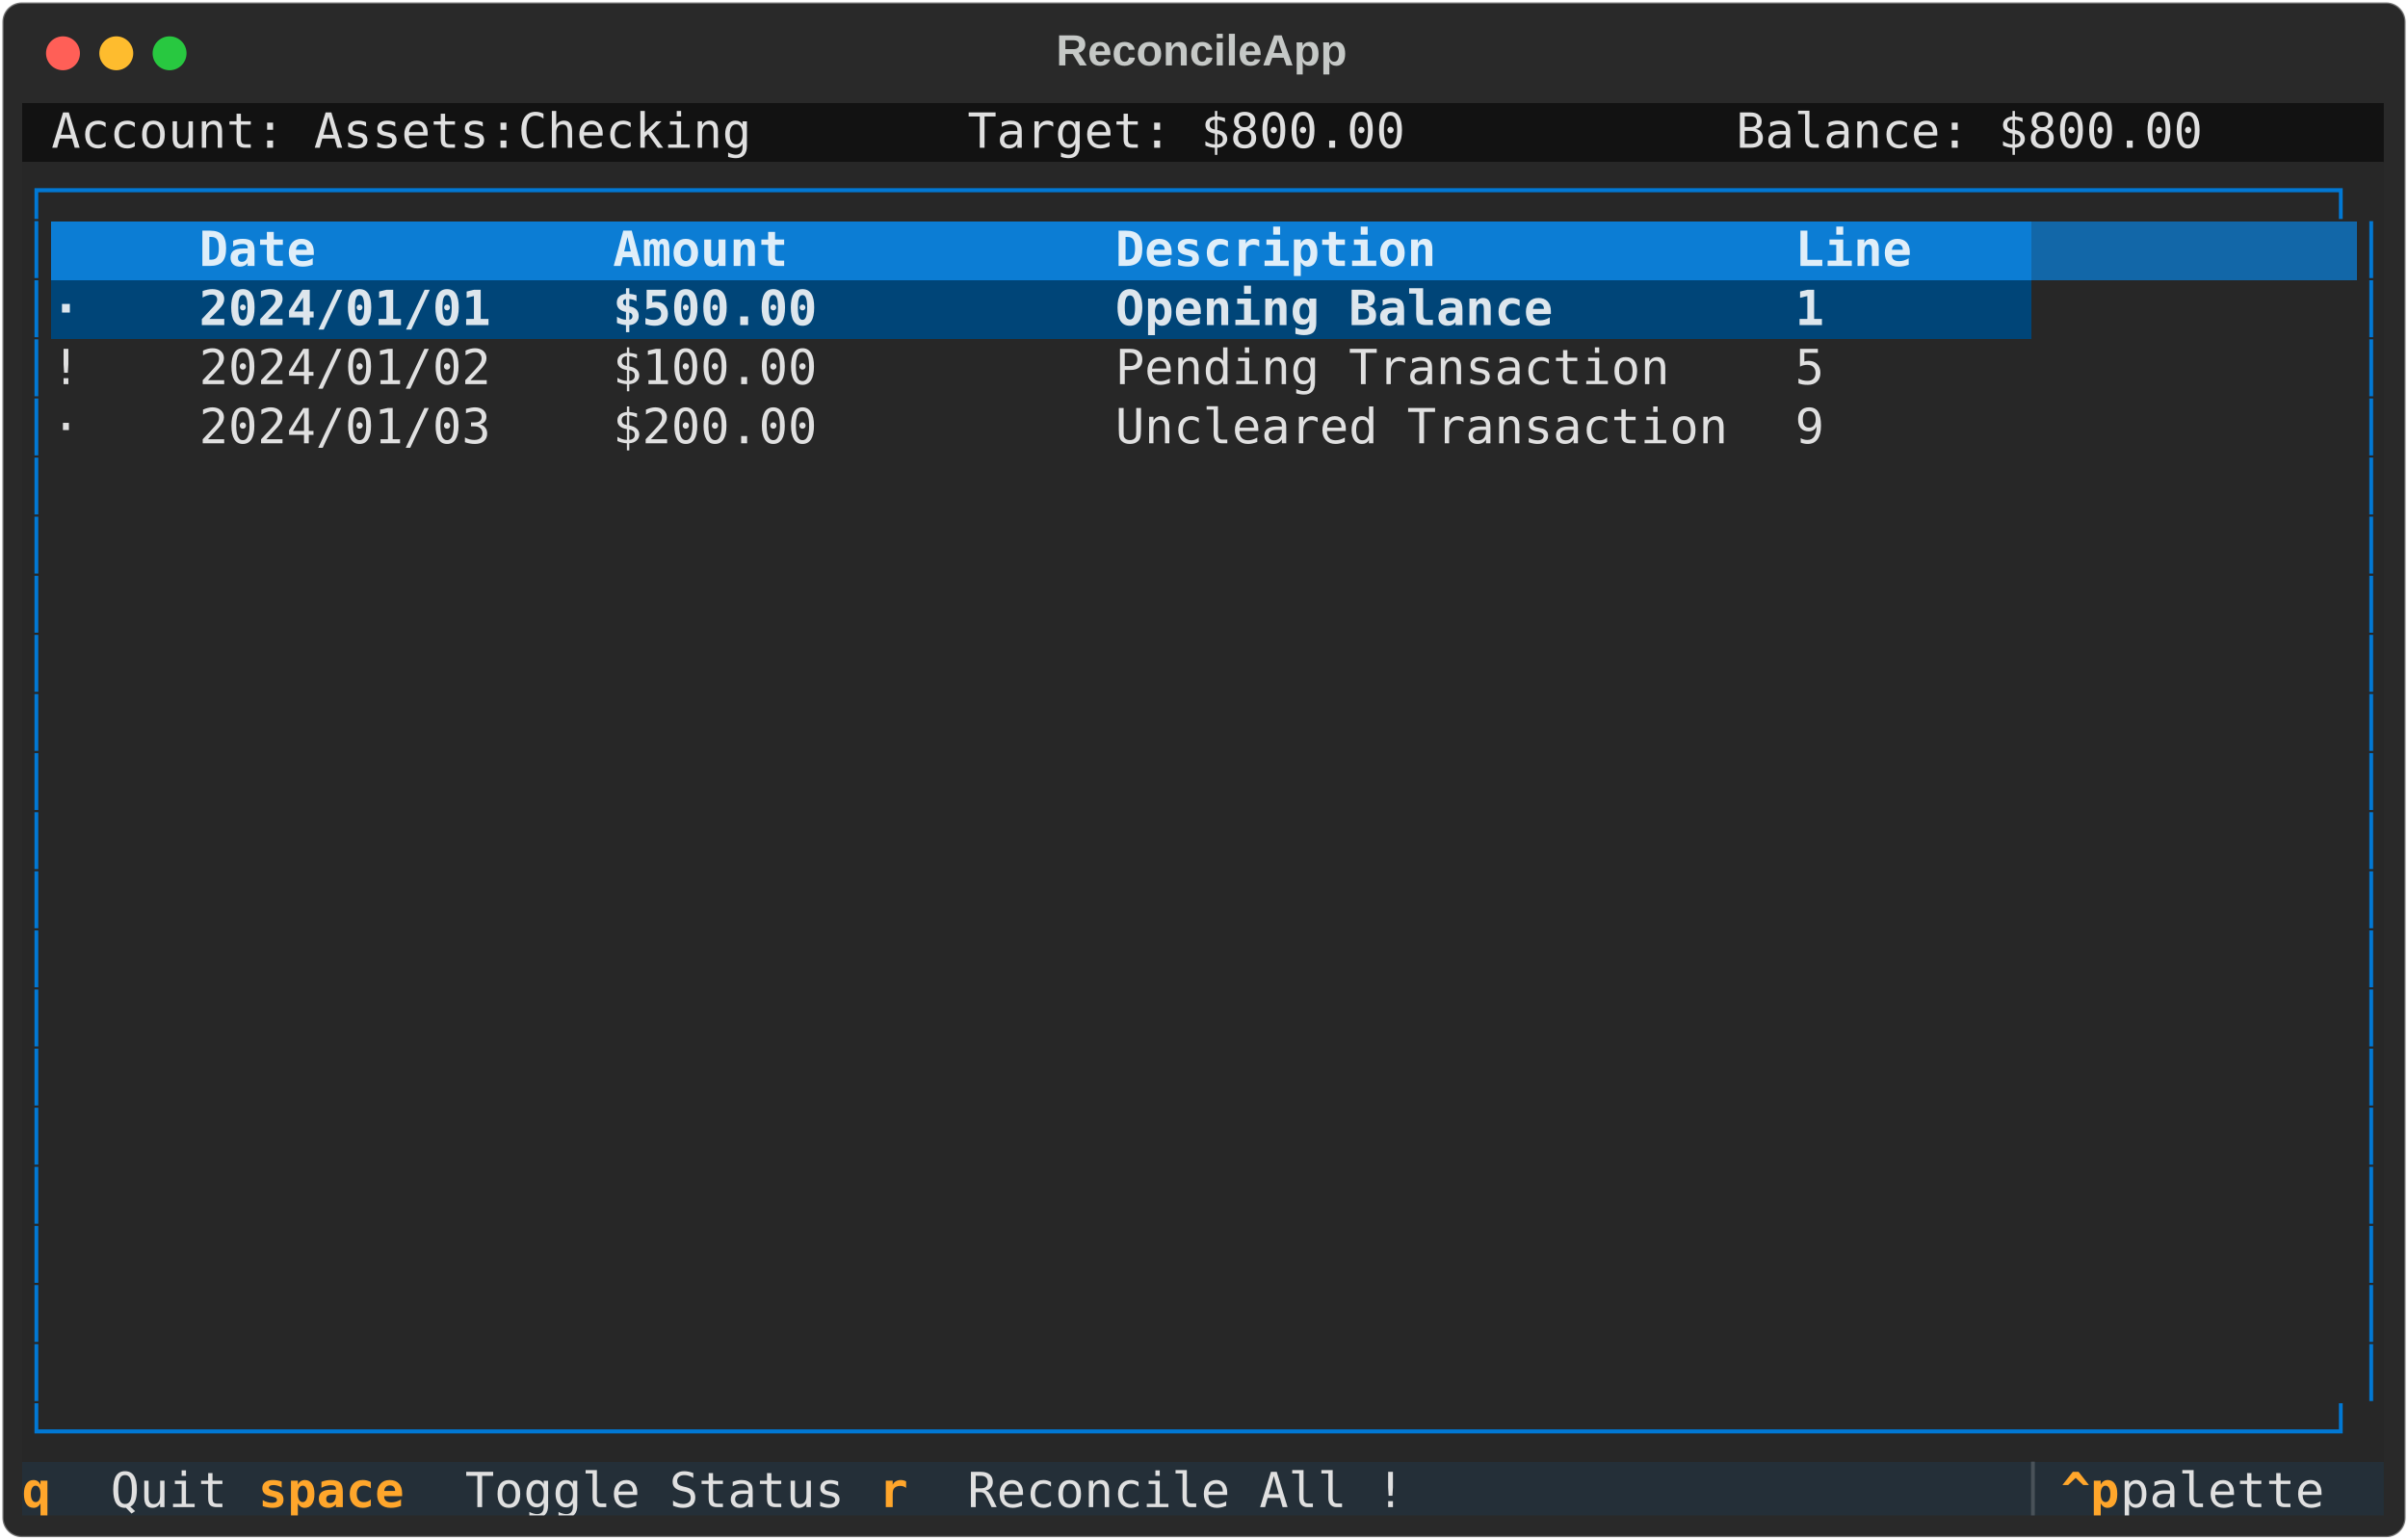
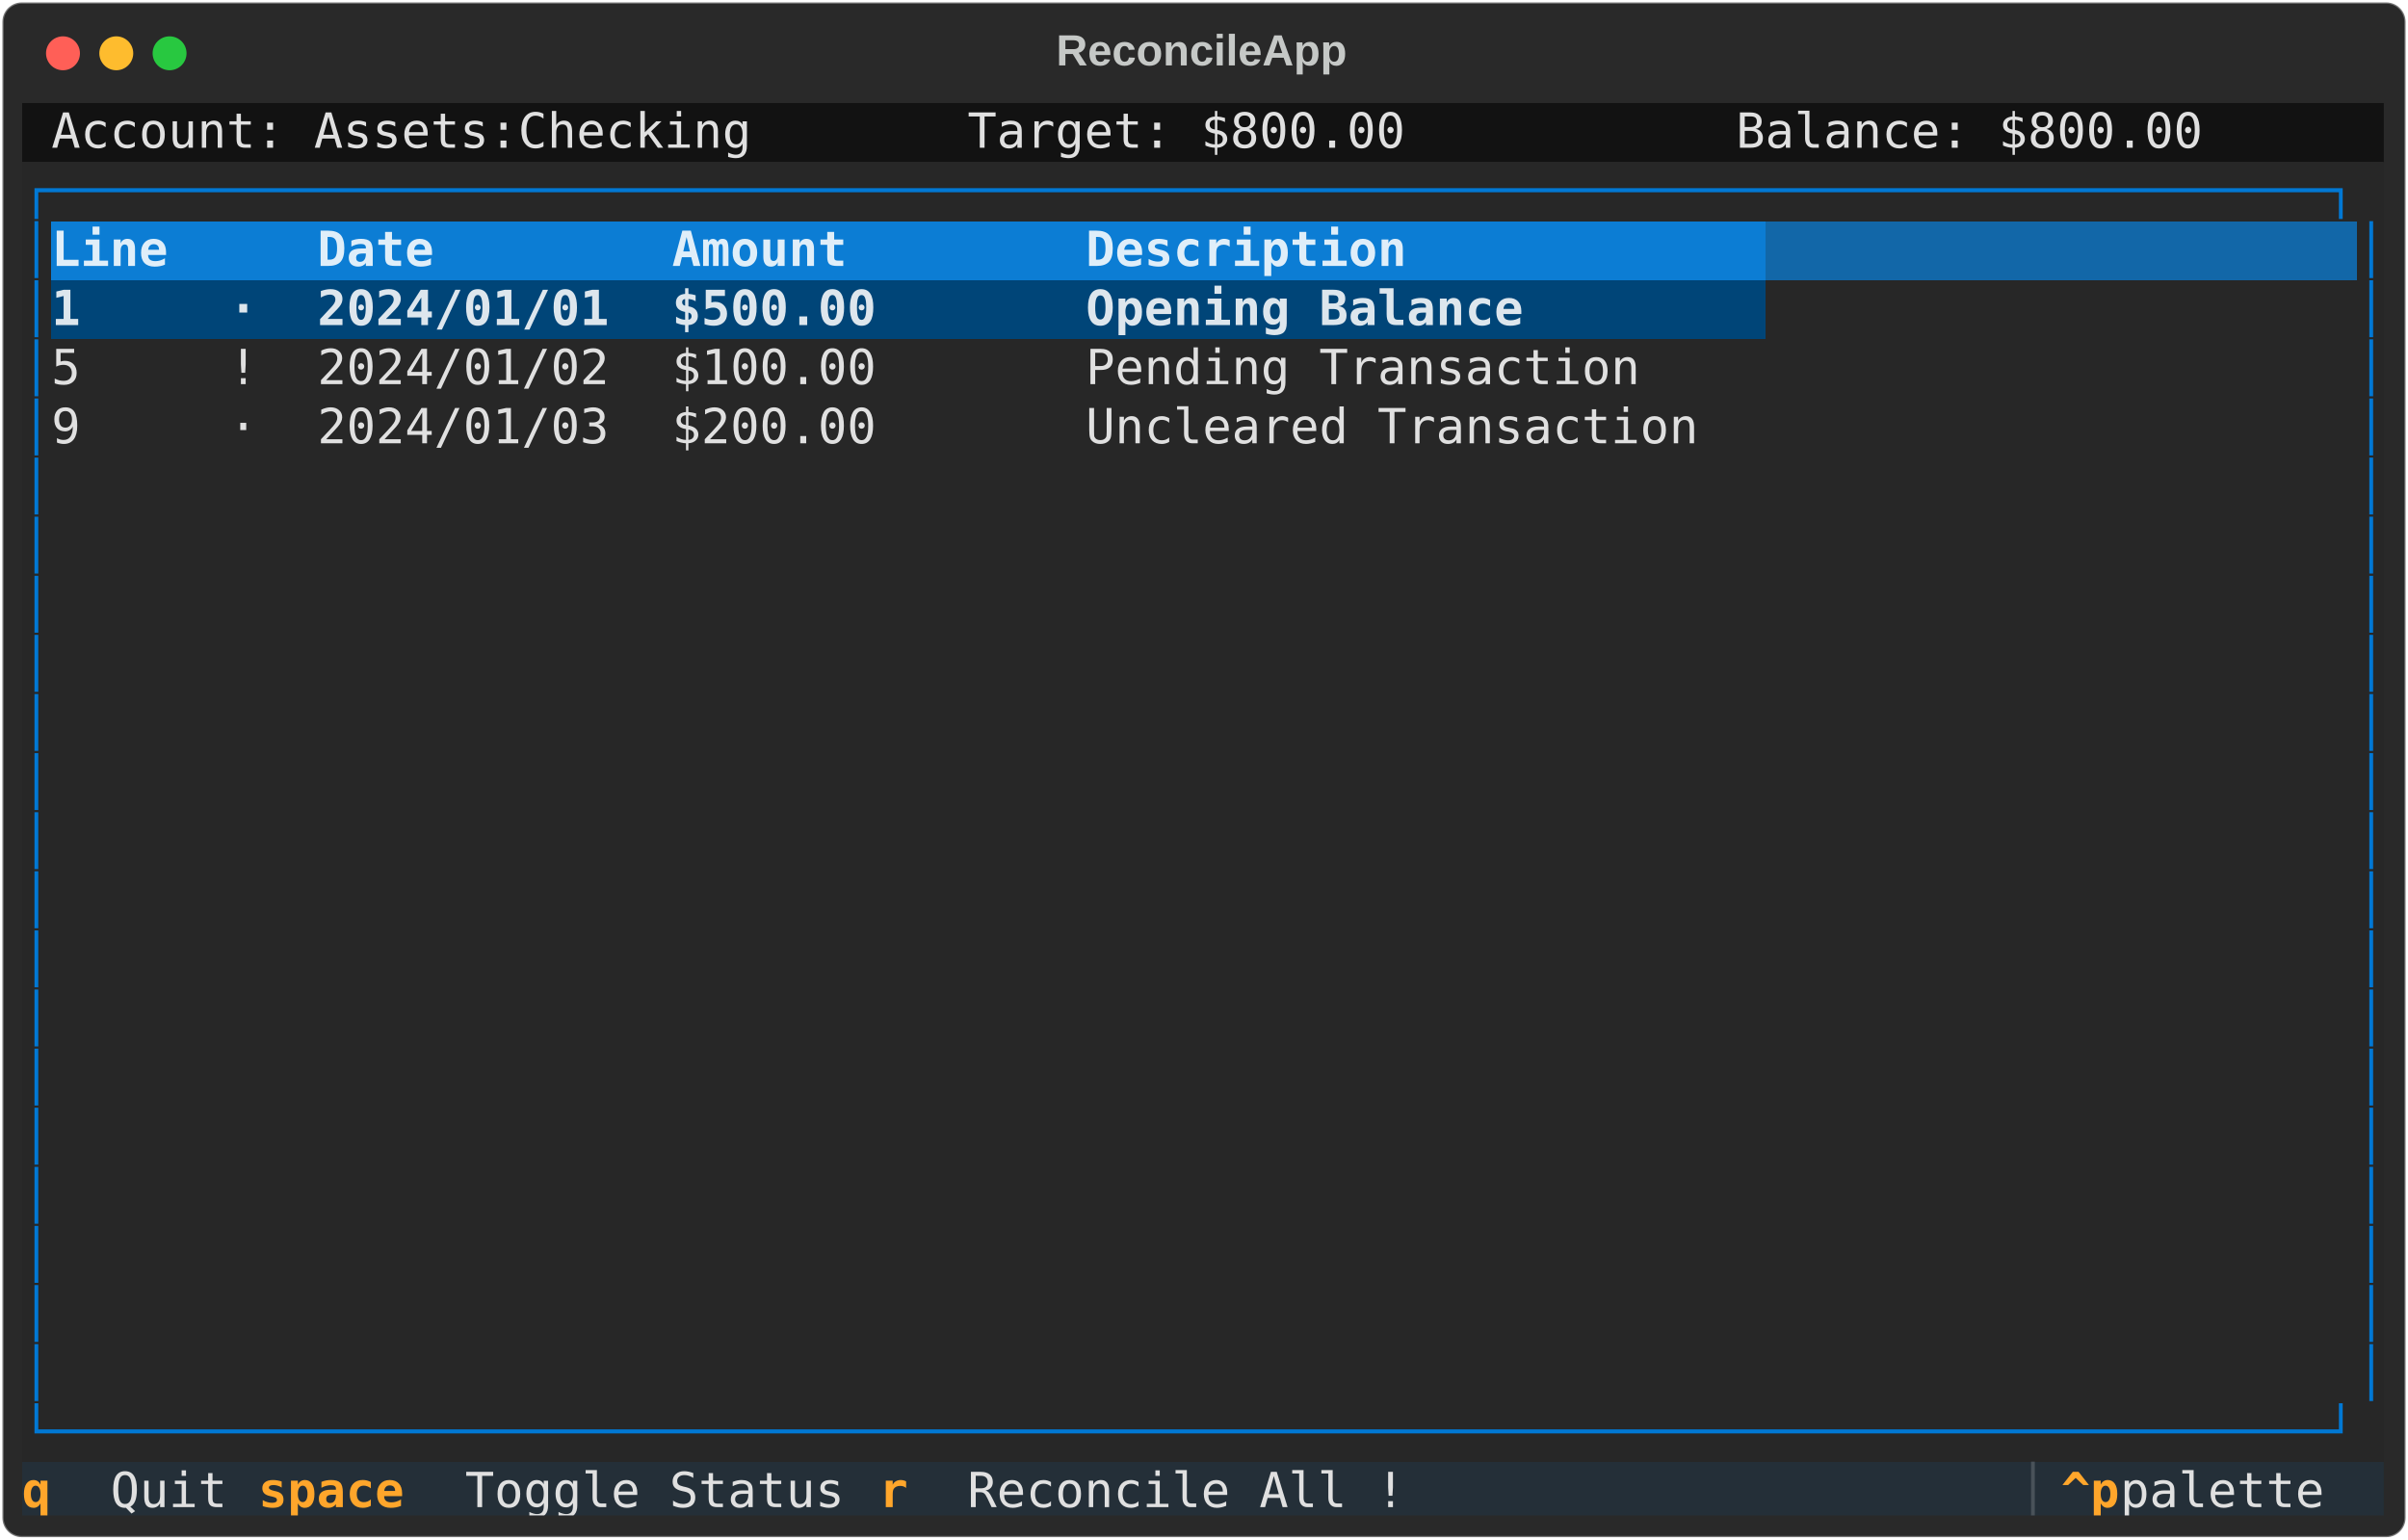
<svg xmlns="http://www.w3.org/2000/svg" class="rich-terminal" viewBox="0 0 994 635.6">
  <style>

    @font-face {
        font-family: "Fira Code";
        src: local("FiraCode-Regular"),
                url("https://cdnjs.cloudflare.com/ajax/libs/firacode/6.2.0/woff2/FiraCode-Regular.woff2") format("woff2"),
                url("https://cdnjs.cloudflare.com/ajax/libs/firacode/6.2.0/woff/FiraCode-Regular.woff") format("woff");
        font-style: normal;
        font-weight: 400;
    }
    @font-face {
        font-family: "Fira Code";
        src: local("FiraCode-Bold"),
                url("https://cdnjs.cloudflare.com/ajax/libs/firacode/6.2.0/woff2/FiraCode-Bold.woff2") format("woff2"),
                url("https://cdnjs.cloudflare.com/ajax/libs/firacode/6.2.0/woff/FiraCode-Bold.woff") format("woff");
        font-style: bold;
        font-weight: 700;
    }

    .terminal-matrix {
        font-family: Fira Code, monospace;
        font-size: 20px;
        line-height: 24.4px;
        font-variant-east-asian: full-width;
    }

    .terminal-title {
        font-size: 18px;
        font-weight: bold;
        font-family: arial;
    }

    .terminal-r1 { fill: #c5c8c6 }
.terminal-r2 { fill: #e0e0e0 }
.terminal-r3 { fill: #0178d4 }
.terminal-r4 { fill: #dfeef9;font-weight: bold }
.terminal-r5 { fill: #dfeef9 }
.terminal-r6 { fill: #dde6ed;font-weight: bold }
.terminal-r7 { fill: #ffa62b;font-weight: bold }
.terminal-r8 { fill: #495259 }
    </style>
  <defs>
    <clipPath id="terminal-clip-terminal">
      <rect x="0" y="0" width="975.0" height="584.6" />
    </clipPath>
    <clipPath id="terminal-line-0">
      <rect x="0" y="1.5" width="976" height="24.65" />
    </clipPath>
    <clipPath id="terminal-line-1">
      <rect x="0" y="25.9" width="976" height="24.65" />
    </clipPath>
    <clipPath id="terminal-line-2">
      <rect x="0" y="50.3" width="976" height="24.65" />
    </clipPath>
    <clipPath id="terminal-line-3">
      <rect x="0" y="74.7" width="976" height="24.65" />
    </clipPath>
    <clipPath id="terminal-line-4">
      <rect x="0" y="99.1" width="976" height="24.65" />
    </clipPath>
    <clipPath id="terminal-line-5">
      <rect x="0" y="123.5" width="976" height="24.65" />
    </clipPath>
    <clipPath id="terminal-line-6">
      <rect x="0" y="147.9" width="976" height="24.65" />
    </clipPath>
    <clipPath id="terminal-line-7">
      <rect x="0" y="172.3" width="976" height="24.65" />
    </clipPath>
    <clipPath id="terminal-line-8">
      <rect x="0" y="196.7" width="976" height="24.65" />
    </clipPath>
    <clipPath id="terminal-line-9">
      <rect x="0" y="221.1" width="976" height="24.65" />
    </clipPath>
    <clipPath id="terminal-line-10">
      <rect x="0" y="245.5" width="976" height="24.65" />
    </clipPath>
    <clipPath id="terminal-line-11">
      <rect x="0" y="269.9" width="976" height="24.65" />
    </clipPath>
    <clipPath id="terminal-line-12">
      <rect x="0" y="294.3" width="976" height="24.65" />
    </clipPath>
    <clipPath id="terminal-line-13">
      <rect x="0" y="318.7" width="976" height="24.65" />
    </clipPath>
    <clipPath id="terminal-line-14">
      <rect x="0" y="343.1" width="976" height="24.65" />
    </clipPath>
    <clipPath id="terminal-line-15">
      <rect x="0" y="367.5" width="976" height="24.65" />
    </clipPath>
    <clipPath id="terminal-line-16">
      <rect x="0" y="391.9" width="976" height="24.65" />
    </clipPath>
    <clipPath id="terminal-line-17">
      <rect x="0" y="416.3" width="976" height="24.65" />
    </clipPath>
    <clipPath id="terminal-line-18">
      <rect x="0" y="440.7" width="976" height="24.65" />
    </clipPath>
    <clipPath id="terminal-line-19">
      <rect x="0" y="465.1" width="976" height="24.65" />
    </clipPath>
    <clipPath id="terminal-line-20">
      <rect x="0" y="489.5" width="976" height="24.65" />
    </clipPath>
    <clipPath id="terminal-line-21">
      <rect x="0" y="513.9" width="976" height="24.65" />
    </clipPath>
    <clipPath id="terminal-line-22">
      <rect x="0" y="538.3" width="976" height="24.65" />
    </clipPath>
  </defs>
  <rect fill="#292929" stroke="rgba(255,255,255,0.35)" stroke-width="1" x="1" y="1" width="992" height="633.6" rx="8" />
  <text class="terminal-title" fill="#c5c8c6" text-anchor="middle" x="496" y="27">ReconcileApp</text>
  <g transform="translate(26,22)">
    <circle cx="0" cy="0" r="7" fill="#ff5f57" />
    <circle cx="22" cy="0" r="7" fill="#febc2e" />
    <circle cx="44" cy="0" r="7" fill="#28c840" />
  </g>
  <g transform="translate(9, 41)" clip-path="url(#terminal-clip-terminal)">
    <rect fill="#121212" x="0" y="1.5" width="12.2" height="24.65" shape-rendering="crispEdges" />
    <rect fill="#121212" x="12.2" y="1.5" width="292.8" height="24.65" shape-rendering="crispEdges" />
    <rect fill="#121212" x="305" y="1.5" width="85.4" height="24.65" shape-rendering="crispEdges" />
    <rect fill="#121212" x="390.4" y="1.5" width="183" height="24.65" shape-rendering="crispEdges" />
    <rect fill="#121212" x="573.4" y="1.5" width="134.2" height="24.65" shape-rendering="crispEdges" />
    <rect fill="#121212" x="707.6" y="1.5" width="195.2" height="24.65" shape-rendering="crispEdges" />
    <rect fill="#121212" x="902.8" y="1.5" width="73.2" height="24.65" shape-rendering="crispEdges" />
    <rect fill="#272727" x="0" y="25.9" width="976" height="24.65" shape-rendering="crispEdges" />
    <rect fill="#272727" x="0" y="50.3" width="12.2" height="24.65" shape-rendering="crispEdges" />
-     <rect fill="#0c7dd4" x="12.2" y="50.3" width="61" height="24.65" shape-rendering="crispEdges" />
-     <rect fill="#0c7dd4" x="73.2" y="50.3" width="170.8" height="24.65" shape-rendering="crispEdges" />
-     <rect fill="#0c7dd4" x="244" y="50.3" width="207.4" height="24.65" shape-rendering="crispEdges" />
-     <rect fill="#0c7dd4" x="451.4" y="50.3" width="280.6" height="24.65" shape-rendering="crispEdges" />
-     <rect fill="#0c7dd4" x="732" y="50.3" width="97.6" height="24.65" shape-rendering="crispEdges" />
-     <rect fill="#1267a8" x="829.6" y="50.3" width="134.2" height="24.65" shape-rendering="crispEdges" />
+     <rect fill="#0c7dd4" x="12.2" y="50.3" width="73.2" height="24.65" shape-rendering="crispEdges" />
+     <rect fill="#0c7dd4" x="85.4" y="50.3" width="36.6" height="24.65" shape-rendering="crispEdges" />
+     <rect fill="#0c7dd4" x="122" y="50.3" width="146.4" height="24.65" shape-rendering="crispEdges" />
+     <rect fill="#0c7dd4" x="268.4" y="50.3" width="170.8" height="24.65" shape-rendering="crispEdges" />
+     <rect fill="#0c7dd4" x="439.2" y="50.3" width="280.6" height="24.65" shape-rendering="crispEdges" />
+     <rect fill="#1267a8" x="719.8" y="50.3" width="244" height="24.65" shape-rendering="crispEdges" />
    <rect fill="#272727" x="963.8" y="50.3" width="12.2" height="24.65" shape-rendering="crispEdges" />
    <rect fill="#272727" x="0" y="74.7" width="12.2" height="24.65" shape-rendering="crispEdges" />
-     <rect fill="#004578" x="12.2" y="74.7" width="61" height="24.65" shape-rendering="crispEdges" />
-     <rect fill="#004578" x="73.2" y="74.7" width="170.8" height="24.65" shape-rendering="crispEdges" />
-     <rect fill="#004578" x="244" y="74.7" width="207.4" height="24.65" shape-rendering="crispEdges" />
-     <rect fill="#004578" x="451.4" y="74.7" width="280.6" height="24.65" shape-rendering="crispEdges" />
-     <rect fill="#004578" x="732" y="74.7" width="97.6" height="24.65" shape-rendering="crispEdges" />
-     <rect fill="#272727" x="829.6" y="74.7" width="134.2" height="24.65" shape-rendering="crispEdges" />
+     <rect fill="#004578" x="12.2" y="74.7" width="73.2" height="24.65" shape-rendering="crispEdges" />
+     <rect fill="#004578" x="85.4" y="74.7" width="36.6" height="24.65" shape-rendering="crispEdges" />
+     <rect fill="#004578" x="122" y="74.7" width="146.4" height="24.65" shape-rendering="crispEdges" />
+     <rect fill="#004578" x="268.4" y="74.7" width="170.8" height="24.65" shape-rendering="crispEdges" />
+     <rect fill="#004578" x="439.2" y="74.7" width="280.6" height="24.65" shape-rendering="crispEdges" />
+     <rect fill="#272727" x="719.8" y="74.7" width="244" height="24.65" shape-rendering="crispEdges" />
    <rect fill="#272727" x="963.8" y="74.7" width="12.2" height="24.65" shape-rendering="crispEdges" />
    <rect fill="#272727" x="0" y="99.1" width="12.2" height="24.65" shape-rendering="crispEdges" />
-     <rect fill="#272727" x="12.2" y="99.1" width="61" height="24.65" shape-rendering="crispEdges" />
-     <rect fill="#272727" x="73.2" y="99.1" width="170.8" height="24.65" shape-rendering="crispEdges" />
-     <rect fill="#272727" x="244" y="99.1" width="207.4" height="24.65" shape-rendering="crispEdges" />
-     <rect fill="#272727" x="451.4" y="99.1" width="280.6" height="24.65" shape-rendering="crispEdges" />
-     <rect fill="#272727" x="732" y="99.1" width="97.6" height="24.65" shape-rendering="crispEdges" />
-     <rect fill="#272727" x="829.6" y="99.1" width="134.2" height="24.65" shape-rendering="crispEdges" />
+     <rect fill="#272727" x="12.2" y="99.1" width="73.2" height="24.65" shape-rendering="crispEdges" />
+     <rect fill="#272727" x="85.4" y="99.1" width="36.6" height="24.65" shape-rendering="crispEdges" />
+     <rect fill="#272727" x="122" y="99.1" width="146.4" height="24.65" shape-rendering="crispEdges" />
+     <rect fill="#272727" x="268.4" y="99.1" width="170.8" height="24.65" shape-rendering="crispEdges" />
+     <rect fill="#272727" x="439.2" y="99.1" width="280.6" height="24.65" shape-rendering="crispEdges" />
+     <rect fill="#272727" x="719.8" y="99.1" width="244" height="24.65" shape-rendering="crispEdges" />
    <rect fill="#272727" x="963.8" y="99.1" width="12.2" height="24.65" shape-rendering="crispEdges" />
    <rect fill="#272727" x="0" y="123.5" width="12.2" height="24.65" shape-rendering="crispEdges" />
-     <rect fill="#272727" x="12.2" y="123.5" width="61" height="24.65" shape-rendering="crispEdges" />
-     <rect fill="#272727" x="73.2" y="123.5" width="170.8" height="24.65" shape-rendering="crispEdges" />
-     <rect fill="#272727" x="244" y="123.5" width="207.4" height="24.65" shape-rendering="crispEdges" />
-     <rect fill="#272727" x="451.4" y="123.5" width="280.6" height="24.65" shape-rendering="crispEdges" />
-     <rect fill="#272727" x="732" y="123.5" width="97.6" height="24.65" shape-rendering="crispEdges" />
-     <rect fill="#272727" x="829.6" y="123.5" width="134.2" height="24.65" shape-rendering="crispEdges" />
+     <rect fill="#272727" x="12.2" y="123.5" width="73.2" height="24.65" shape-rendering="crispEdges" />
+     <rect fill="#272727" x="85.4" y="123.5" width="36.6" height="24.65" shape-rendering="crispEdges" />
+     <rect fill="#272727" x="122" y="123.5" width="146.4" height="24.65" shape-rendering="crispEdges" />
+     <rect fill="#272727" x="268.4" y="123.5" width="170.8" height="24.65" shape-rendering="crispEdges" />
+     <rect fill="#272727" x="439.2" y="123.5" width="280.6" height="24.65" shape-rendering="crispEdges" />
+     <rect fill="#272727" x="719.8" y="123.5" width="244" height="24.65" shape-rendering="crispEdges" />
    <rect fill="#272727" x="963.8" y="123.5" width="12.2" height="24.65" shape-rendering="crispEdges" />
    <rect fill="#272727" x="0" y="147.9" width="12.2" height="24.65" shape-rendering="crispEdges" />
    <rect fill="#272727" x="12.2" y="147.9" width="951.6" height="24.65" shape-rendering="crispEdges" />
    <rect fill="#272727" x="963.8" y="147.9" width="12.2" height="24.65" shape-rendering="crispEdges" />
    <rect fill="#272727" x="0" y="172.3" width="12.2" height="24.65" shape-rendering="crispEdges" />
    <rect fill="#272727" x="12.2" y="172.3" width="951.6" height="24.65" shape-rendering="crispEdges" />
    <rect fill="#272727" x="963.8" y="172.3" width="12.2" height="24.65" shape-rendering="crispEdges" />
    <rect fill="#272727" x="0" y="196.7" width="12.2" height="24.65" shape-rendering="crispEdges" />
    <rect fill="#272727" x="12.2" y="196.7" width="951.6" height="24.65" shape-rendering="crispEdges" />
    <rect fill="#272727" x="963.8" y="196.7" width="12.2" height="24.65" shape-rendering="crispEdges" />
    <rect fill="#272727" x="0" y="221.1" width="12.2" height="24.65" shape-rendering="crispEdges" />
    <rect fill="#272727" x="12.2" y="221.1" width="951.6" height="24.65" shape-rendering="crispEdges" />
    <rect fill="#272727" x="963.8" y="221.1" width="12.2" height="24.65" shape-rendering="crispEdges" />
    <rect fill="#272727" x="0" y="245.5" width="12.2" height="24.65" shape-rendering="crispEdges" />
    <rect fill="#272727" x="12.2" y="245.5" width="951.6" height="24.65" shape-rendering="crispEdges" />
    <rect fill="#272727" x="963.8" y="245.5" width="12.2" height="24.65" shape-rendering="crispEdges" />
    <rect fill="#272727" x="0" y="269.9" width="12.2" height="24.65" shape-rendering="crispEdges" />
    <rect fill="#272727" x="12.2" y="269.9" width="951.6" height="24.65" shape-rendering="crispEdges" />
    <rect fill="#272727" x="963.8" y="269.9" width="12.2" height="24.65" shape-rendering="crispEdges" />
    <rect fill="#272727" x="0" y="294.3" width="12.2" height="24.65" shape-rendering="crispEdges" />
    <rect fill="#272727" x="12.2" y="294.3" width="951.6" height="24.65" shape-rendering="crispEdges" />
    <rect fill="#272727" x="963.8" y="294.3" width="12.2" height="24.65" shape-rendering="crispEdges" />
    <rect fill="#272727" x="0" y="318.7" width="12.2" height="24.65" shape-rendering="crispEdges" />
    <rect fill="#272727" x="12.2" y="318.7" width="951.6" height="24.65" shape-rendering="crispEdges" />
    <rect fill="#272727" x="963.8" y="318.7" width="12.2" height="24.65" shape-rendering="crispEdges" />
    <rect fill="#272727" x="0" y="343.1" width="12.2" height="24.65" shape-rendering="crispEdges" />
    <rect fill="#272727" x="12.2" y="343.1" width="951.6" height="24.65" shape-rendering="crispEdges" />
    <rect fill="#272727" x="963.8" y="343.1" width="12.2" height="24.65" shape-rendering="crispEdges" />
    <rect fill="#272727" x="0" y="367.5" width="12.2" height="24.65" shape-rendering="crispEdges" />
    <rect fill="#272727" x="12.2" y="367.5" width="951.6" height="24.65" shape-rendering="crispEdges" />
    <rect fill="#272727" x="963.8" y="367.5" width="12.2" height="24.65" shape-rendering="crispEdges" />
    <rect fill="#272727" x="0" y="391.9" width="12.2" height="24.65" shape-rendering="crispEdges" />
    <rect fill="#272727" x="12.2" y="391.9" width="951.6" height="24.65" shape-rendering="crispEdges" />
    <rect fill="#272727" x="963.8" y="391.9" width="12.2" height="24.65" shape-rendering="crispEdges" />
    <rect fill="#272727" x="0" y="416.3" width="12.2" height="24.65" shape-rendering="crispEdges" />
    <rect fill="#272727" x="12.2" y="416.3" width="951.6" height="24.65" shape-rendering="crispEdges" />
    <rect fill="#272727" x="963.8" y="416.3" width="12.2" height="24.65" shape-rendering="crispEdges" />
    <rect fill="#272727" x="0" y="440.7" width="12.2" height="24.65" shape-rendering="crispEdges" />
    <rect fill="#272727" x="12.2" y="440.7" width="951.6" height="24.65" shape-rendering="crispEdges" />
    <rect fill="#272727" x="963.8" y="440.7" width="12.2" height="24.65" shape-rendering="crispEdges" />
    <rect fill="#272727" x="0" y="465.1" width="12.2" height="24.65" shape-rendering="crispEdges" />
    <rect fill="#272727" x="12.2" y="465.1" width="951.6" height="24.65" shape-rendering="crispEdges" />
    <rect fill="#272727" x="963.8" y="465.1" width="12.2" height="24.65" shape-rendering="crispEdges" />
    <rect fill="#272727" x="0" y="489.5" width="12.2" height="24.65" shape-rendering="crispEdges" />
    <rect fill="#272727" x="12.2" y="489.5" width="951.6" height="24.65" shape-rendering="crispEdges" />
    <rect fill="#272727" x="963.8" y="489.5" width="12.2" height="24.65" shape-rendering="crispEdges" />
    <rect fill="#272727" x="0" y="513.9" width="12.2" height="24.65" shape-rendering="crispEdges" />
    <rect fill="#272727" x="12.2" y="513.9" width="951.6" height="24.65" shape-rendering="crispEdges" />
    <rect fill="#272727" x="963.8" y="513.9" width="12.2" height="24.65" shape-rendering="crispEdges" />
    <rect fill="#272727" x="0" y="538.3" width="976" height="24.65" shape-rendering="crispEdges" />
    <rect fill="#242f38" x="0" y="562.7" width="36.6" height="24.65" shape-rendering="crispEdges" />
    <rect fill="#242f38" x="36.6" y="562.7" width="61" height="24.65" shape-rendering="crispEdges" />
    <rect fill="#242f38" x="97.6" y="562.7" width="85.4" height="24.65" shape-rendering="crispEdges" />
    <rect fill="#242f38" x="183" y="562.7" width="170.8" height="24.65" shape-rendering="crispEdges" />
    <rect fill="#242f38" x="353.8" y="562.7" width="36.6" height="24.65" shape-rendering="crispEdges" />
    <rect fill="#242f38" x="390.4" y="562.7" width="195.2" height="24.65" shape-rendering="crispEdges" />
    <rect fill="#242f38" x="585.6" y="562.7" width="244" height="24.65" shape-rendering="crispEdges" />
    <rect fill="#242f38" x="829.6" y="562.7" width="12.2" height="24.65" shape-rendering="crispEdges" />
    <rect fill="#242f38" x="841.8" y="562.7" width="24.4" height="24.65" shape-rendering="crispEdges" />
    <rect fill="#242f38" x="866.2" y="562.7" width="97.6" height="24.65" shape-rendering="crispEdges" />
    <rect fill="#242f38" x="963.8" y="562.7" width="12.2" height="24.65" shape-rendering="crispEdges" />
    <g class="terminal-matrix">
      <text class="terminal-r2" x="12.2" y="20" textLength="292.8" clip-path="url(#terminal-line-0)">Account: Assets:Checking</text>
      <text class="terminal-r2" x="390.4" y="20" textLength="183" clip-path="url(#terminal-line-0)">Target: $800.00</text>
      <text class="terminal-r2" x="707.6" y="20" textLength="195.2" clip-path="url(#terminal-line-0)">Balance: $800.00</text>
      <text class="terminal-r1" x="976" y="20" textLength="12.2" clip-path="url(#terminal-line-0)">
</text>
      <text class="terminal-r3" x="0" y="44.4" textLength="976" clip-path="url(#terminal-line-1)">┌──────────────────────────────────────────────────────────────────────────────┐</text>
      <text class="terminal-r1" x="976" y="44.4" textLength="12.2" clip-path="url(#terminal-line-1)">
</text>
      <text class="terminal-r3" x="0" y="68.8" textLength="12.2" clip-path="url(#terminal-line-2)">│</text>
-       <text class="terminal-r4" x="73.2" y="68.8" textLength="170.8" clip-path="url(#terminal-line-2)"> Date         </text>
-       <text class="terminal-r4" x="244" y="68.8" textLength="207.4" clip-path="url(#terminal-line-2)"> Amount          </text>
-       <text class="terminal-r4" x="451.4" y="68.8" textLength="280.6" clip-path="url(#terminal-line-2)"> Description           </text>
-       <text class="terminal-r4" x="732" y="68.8" textLength="97.6" clip-path="url(#terminal-line-2)"> Line   </text>
+       <text class="terminal-r4" x="12.2" y="68.8" textLength="73.2" clip-path="url(#terminal-line-2)"> Line </text>
+       <text class="terminal-r4" x="122" y="68.8" textLength="146.4" clip-path="url(#terminal-line-2)"> Date       </text>
+       <text class="terminal-r4" x="268.4" y="68.8" textLength="170.8" clip-path="url(#terminal-line-2)"> Amount       </text>
+       <text class="terminal-r4" x="439.2" y="68.8" textLength="280.6" clip-path="url(#terminal-line-2)"> Description           </text>
      <text class="terminal-r3" x="963.8" y="68.8" textLength="12.2" clip-path="url(#terminal-line-2)">│</text>
      <text class="terminal-r1" x="976" y="68.8" textLength="12.2" clip-path="url(#terminal-line-2)">
</text>
      <text class="terminal-r3" x="0" y="93.2" textLength="12.2" clip-path="url(#terminal-line-3)">│</text>
-       <text class="terminal-r6" x="12.2" y="93.2" textLength="61" clip-path="url(#terminal-line-3)"> ·   </text>
-       <text class="terminal-r6" x="73.2" y="93.2" textLength="170.8" clip-path="url(#terminal-line-3)"> 2024/01/01   </text>
-       <text class="terminal-r6" x="244" y="93.2" textLength="207.4" clip-path="url(#terminal-line-3)"> $500.00         </text>
-       <text class="terminal-r6" x="451.4" y="93.2" textLength="280.6" clip-path="url(#terminal-line-3)"> Opening Balance       </text>
-       <text class="terminal-r6" x="732" y="93.2" textLength="97.6" clip-path="url(#terminal-line-3)"> 1      </text>
+       <text class="terminal-r6" x="12.2" y="93.2" textLength="73.2" clip-path="url(#terminal-line-3)"> 1    </text>
+       <text class="terminal-r6" x="85.4" y="93.2" textLength="36.6" clip-path="url(#terminal-line-3)"> · </text>
+       <text class="terminal-r6" x="122" y="93.2" textLength="146.4" clip-path="url(#terminal-line-3)"> 2024/01/01 </text>
+       <text class="terminal-r6" x="268.4" y="93.2" textLength="170.8" clip-path="url(#terminal-line-3)"> $500.00      </text>
+       <text class="terminal-r6" x="439.2" y="93.2" textLength="280.6" clip-path="url(#terminal-line-3)"> Opening Balance       </text>
      <text class="terminal-r3" x="963.8" y="93.2" textLength="12.2" clip-path="url(#terminal-line-3)">│</text>
      <text class="terminal-r1" x="976" y="93.2" textLength="12.2" clip-path="url(#terminal-line-3)">
</text>
      <text class="terminal-r3" x="0" y="117.6" textLength="12.2" clip-path="url(#terminal-line-4)">│</text>
-       <text class="terminal-r2" x="12.2" y="117.6" textLength="61" clip-path="url(#terminal-line-4)"> !   </text>
-       <text class="terminal-r2" x="73.2" y="117.6" textLength="170.8" clip-path="url(#terminal-line-4)"> 2024/01/02   </text>
-       <text class="terminal-r2" x="244" y="117.6" textLength="207.4" clip-path="url(#terminal-line-4)"> $100.00         </text>
-       <text class="terminal-r2" x="451.4" y="117.6" textLength="280.6" clip-path="url(#terminal-line-4)"> Pending Transaction   </text>
-       <text class="terminal-r2" x="732" y="117.6" textLength="97.6" clip-path="url(#terminal-line-4)"> 5      </text>
+       <text class="terminal-r2" x="12.2" y="117.6" textLength="73.2" clip-path="url(#terminal-line-4)"> 5    </text>
+       <text class="terminal-r2" x="85.4" y="117.6" textLength="36.6" clip-path="url(#terminal-line-4)"> ! </text>
+       <text class="terminal-r2" x="122" y="117.6" textLength="146.4" clip-path="url(#terminal-line-4)"> 2024/01/02 </text>
+       <text class="terminal-r2" x="268.4" y="117.6" textLength="170.8" clip-path="url(#terminal-line-4)"> $100.00      </text>
+       <text class="terminal-r2" x="439.2" y="117.6" textLength="280.6" clip-path="url(#terminal-line-4)"> Pending Transaction   </text>
      <text class="terminal-r3" x="963.8" y="117.6" textLength="12.2" clip-path="url(#terminal-line-4)">│</text>
      <text class="terminal-r1" x="976" y="117.6" textLength="12.2" clip-path="url(#terminal-line-4)">
</text>
      <text class="terminal-r3" x="0" y="142" textLength="12.2" clip-path="url(#terminal-line-5)">│</text>
-       <text class="terminal-r2" x="12.2" y="142" textLength="61" clip-path="url(#terminal-line-5)"> ·   </text>
-       <text class="terminal-r2" x="73.2" y="142" textLength="170.8" clip-path="url(#terminal-line-5)"> 2024/01/03   </text>
-       <text class="terminal-r2" x="244" y="142" textLength="207.4" clip-path="url(#terminal-line-5)"> $200.00         </text>
-       <text class="terminal-r2" x="451.4" y="142" textLength="280.6" clip-path="url(#terminal-line-5)"> Uncleared Transaction </text>
-       <text class="terminal-r2" x="732" y="142" textLength="97.6" clip-path="url(#terminal-line-5)"> 9      </text>
+       <text class="terminal-r2" x="12.2" y="142" textLength="73.2" clip-path="url(#terminal-line-5)"> 9    </text>
+       <text class="terminal-r2" x="85.4" y="142" textLength="36.6" clip-path="url(#terminal-line-5)"> · </text>
+       <text class="terminal-r2" x="122" y="142" textLength="146.4" clip-path="url(#terminal-line-5)"> 2024/01/03 </text>
+       <text class="terminal-r2" x="268.4" y="142" textLength="170.8" clip-path="url(#terminal-line-5)"> $200.00      </text>
+       <text class="terminal-r2" x="439.2" y="142" textLength="280.6" clip-path="url(#terminal-line-5)"> Uncleared Transaction </text>
      <text class="terminal-r3" x="963.8" y="142" textLength="12.2" clip-path="url(#terminal-line-5)">│</text>
      <text class="terminal-r1" x="976" y="142" textLength="12.2" clip-path="url(#terminal-line-5)">
</text>
      <text class="terminal-r3" x="0" y="166.4" textLength="12.2" clip-path="url(#terminal-line-6)">│</text>
      <text class="terminal-r3" x="963.8" y="166.4" textLength="12.2" clip-path="url(#terminal-line-6)">│</text>
      <text class="terminal-r1" x="976" y="166.4" textLength="12.2" clip-path="url(#terminal-line-6)">
</text>
      <text class="terminal-r3" x="0" y="190.8" textLength="12.2" clip-path="url(#terminal-line-7)">│</text>
      <text class="terminal-r3" x="963.8" y="190.8" textLength="12.2" clip-path="url(#terminal-line-7)">│</text>
      <text class="terminal-r1" x="976" y="190.8" textLength="12.2" clip-path="url(#terminal-line-7)">
</text>
      <text class="terminal-r3" x="0" y="215.2" textLength="12.2" clip-path="url(#terminal-line-8)">│</text>
      <text class="terminal-r3" x="963.8" y="215.2" textLength="12.2" clip-path="url(#terminal-line-8)">│</text>
      <text class="terminal-r1" x="976" y="215.2" textLength="12.2" clip-path="url(#terminal-line-8)">
</text>
      <text class="terminal-r3" x="0" y="239.6" textLength="12.2" clip-path="url(#terminal-line-9)">│</text>
      <text class="terminal-r3" x="963.8" y="239.6" textLength="12.2" clip-path="url(#terminal-line-9)">│</text>
      <text class="terminal-r1" x="976" y="239.6" textLength="12.2" clip-path="url(#terminal-line-9)">
</text>
      <text class="terminal-r3" x="0" y="264" textLength="12.2" clip-path="url(#terminal-line-10)">│</text>
      <text class="terminal-r3" x="963.8" y="264" textLength="12.2" clip-path="url(#terminal-line-10)">│</text>
      <text class="terminal-r1" x="976" y="264" textLength="12.2" clip-path="url(#terminal-line-10)">
</text>
      <text class="terminal-r3" x="0" y="288.4" textLength="12.2" clip-path="url(#terminal-line-11)">│</text>
      <text class="terminal-r3" x="963.8" y="288.4" textLength="12.2" clip-path="url(#terminal-line-11)">│</text>
      <text class="terminal-r1" x="976" y="288.4" textLength="12.2" clip-path="url(#terminal-line-11)">
</text>
      <text class="terminal-r3" x="0" y="312.8" textLength="12.2" clip-path="url(#terminal-line-12)">│</text>
      <text class="terminal-r3" x="963.8" y="312.8" textLength="12.2" clip-path="url(#terminal-line-12)">│</text>
      <text class="terminal-r1" x="976" y="312.8" textLength="12.2" clip-path="url(#terminal-line-12)">
</text>
      <text class="terminal-r3" x="0" y="337.2" textLength="12.2" clip-path="url(#terminal-line-13)">│</text>
      <text class="terminal-r3" x="963.8" y="337.2" textLength="12.2" clip-path="url(#terminal-line-13)">│</text>
      <text class="terminal-r1" x="976" y="337.2" textLength="12.2" clip-path="url(#terminal-line-13)">
</text>
      <text class="terminal-r3" x="0" y="361.6" textLength="12.2" clip-path="url(#terminal-line-14)">│</text>
      <text class="terminal-r3" x="963.8" y="361.6" textLength="12.2" clip-path="url(#terminal-line-14)">│</text>
      <text class="terminal-r1" x="976" y="361.6" textLength="12.2" clip-path="url(#terminal-line-14)">
</text>
      <text class="terminal-r3" x="0" y="386" textLength="12.2" clip-path="url(#terminal-line-15)">│</text>
      <text class="terminal-r3" x="963.8" y="386" textLength="12.2" clip-path="url(#terminal-line-15)">│</text>
      <text class="terminal-r1" x="976" y="386" textLength="12.2" clip-path="url(#terminal-line-15)">
</text>
      <text class="terminal-r3" x="0" y="410.4" textLength="12.2" clip-path="url(#terminal-line-16)">│</text>
      <text class="terminal-r3" x="963.8" y="410.4" textLength="12.2" clip-path="url(#terminal-line-16)">│</text>
      <text class="terminal-r1" x="976" y="410.4" textLength="12.2" clip-path="url(#terminal-line-16)">
</text>
      <text class="terminal-r3" x="0" y="434.8" textLength="12.2" clip-path="url(#terminal-line-17)">│</text>
      <text class="terminal-r3" x="963.8" y="434.8" textLength="12.2" clip-path="url(#terminal-line-17)">│</text>
      <text class="terminal-r1" x="976" y="434.8" textLength="12.2" clip-path="url(#terminal-line-17)">
</text>
      <text class="terminal-r3" x="0" y="459.2" textLength="12.2" clip-path="url(#terminal-line-18)">│</text>
      <text class="terminal-r3" x="963.8" y="459.2" textLength="12.2" clip-path="url(#terminal-line-18)">│</text>
      <text class="terminal-r1" x="976" y="459.2" textLength="12.2" clip-path="url(#terminal-line-18)">
</text>
      <text class="terminal-r3" x="0" y="483.6" textLength="12.2" clip-path="url(#terminal-line-19)">│</text>
      <text class="terminal-r3" x="963.8" y="483.6" textLength="12.2" clip-path="url(#terminal-line-19)">│</text>
      <text class="terminal-r1" x="976" y="483.6" textLength="12.2" clip-path="url(#terminal-line-19)">
</text>
      <text class="terminal-r3" x="0" y="508" textLength="12.2" clip-path="url(#terminal-line-20)">│</text>
      <text class="terminal-r3" x="963.8" y="508" textLength="12.2" clip-path="url(#terminal-line-20)">│</text>
      <text class="terminal-r1" x="976" y="508" textLength="12.2" clip-path="url(#terminal-line-20)">
</text>
      <text class="terminal-r3" x="0" y="532.4" textLength="12.2" clip-path="url(#terminal-line-21)">│</text>
      <text class="terminal-r3" x="963.8" y="532.4" textLength="12.2" clip-path="url(#terminal-line-21)">│</text>
      <text class="terminal-r1" x="976" y="532.4" textLength="12.2" clip-path="url(#terminal-line-21)">
</text>
      <text class="terminal-r3" x="0" y="556.8" textLength="976" clip-path="url(#terminal-line-22)">└──────────────────────────────────────────────────────────────────────────────┘</text>
      <text class="terminal-r1" x="976" y="556.8" textLength="12.2" clip-path="url(#terminal-line-22)">
</text>
      <text class="terminal-r7" x="0" y="581.2" textLength="36.6" clip-path="url(#terminal-line-23)"> q </text>
      <text class="terminal-r2" x="36.6" y="581.2" textLength="61" clip-path="url(#terminal-line-23)">Quit </text>
      <text class="terminal-r7" x="97.6" y="581.2" textLength="85.4" clip-path="url(#terminal-line-23)"> space </text>
      <text class="terminal-r2" x="183" y="581.2" textLength="170.8" clip-path="url(#terminal-line-23)">Toggle Status </text>
      <text class="terminal-r7" x="353.8" y="581.2" textLength="36.6" clip-path="url(#terminal-line-23)"> r </text>
      <text class="terminal-r2" x="390.4" y="581.2" textLength="195.2" clip-path="url(#terminal-line-23)">Reconcile All ! </text>
      <text class="terminal-r8" x="829.6" y="581.2" textLength="12.2" clip-path="url(#terminal-line-23)">▏</text>
      <text class="terminal-r7" x="841.8" y="581.2" textLength="24.4" clip-path="url(#terminal-line-23)">^p</text>
      <text class="terminal-r2" x="866.2" y="581.2" textLength="97.6" clip-path="url(#terminal-line-23)"> palette</text>
    </g>
  </g>
</svg>
